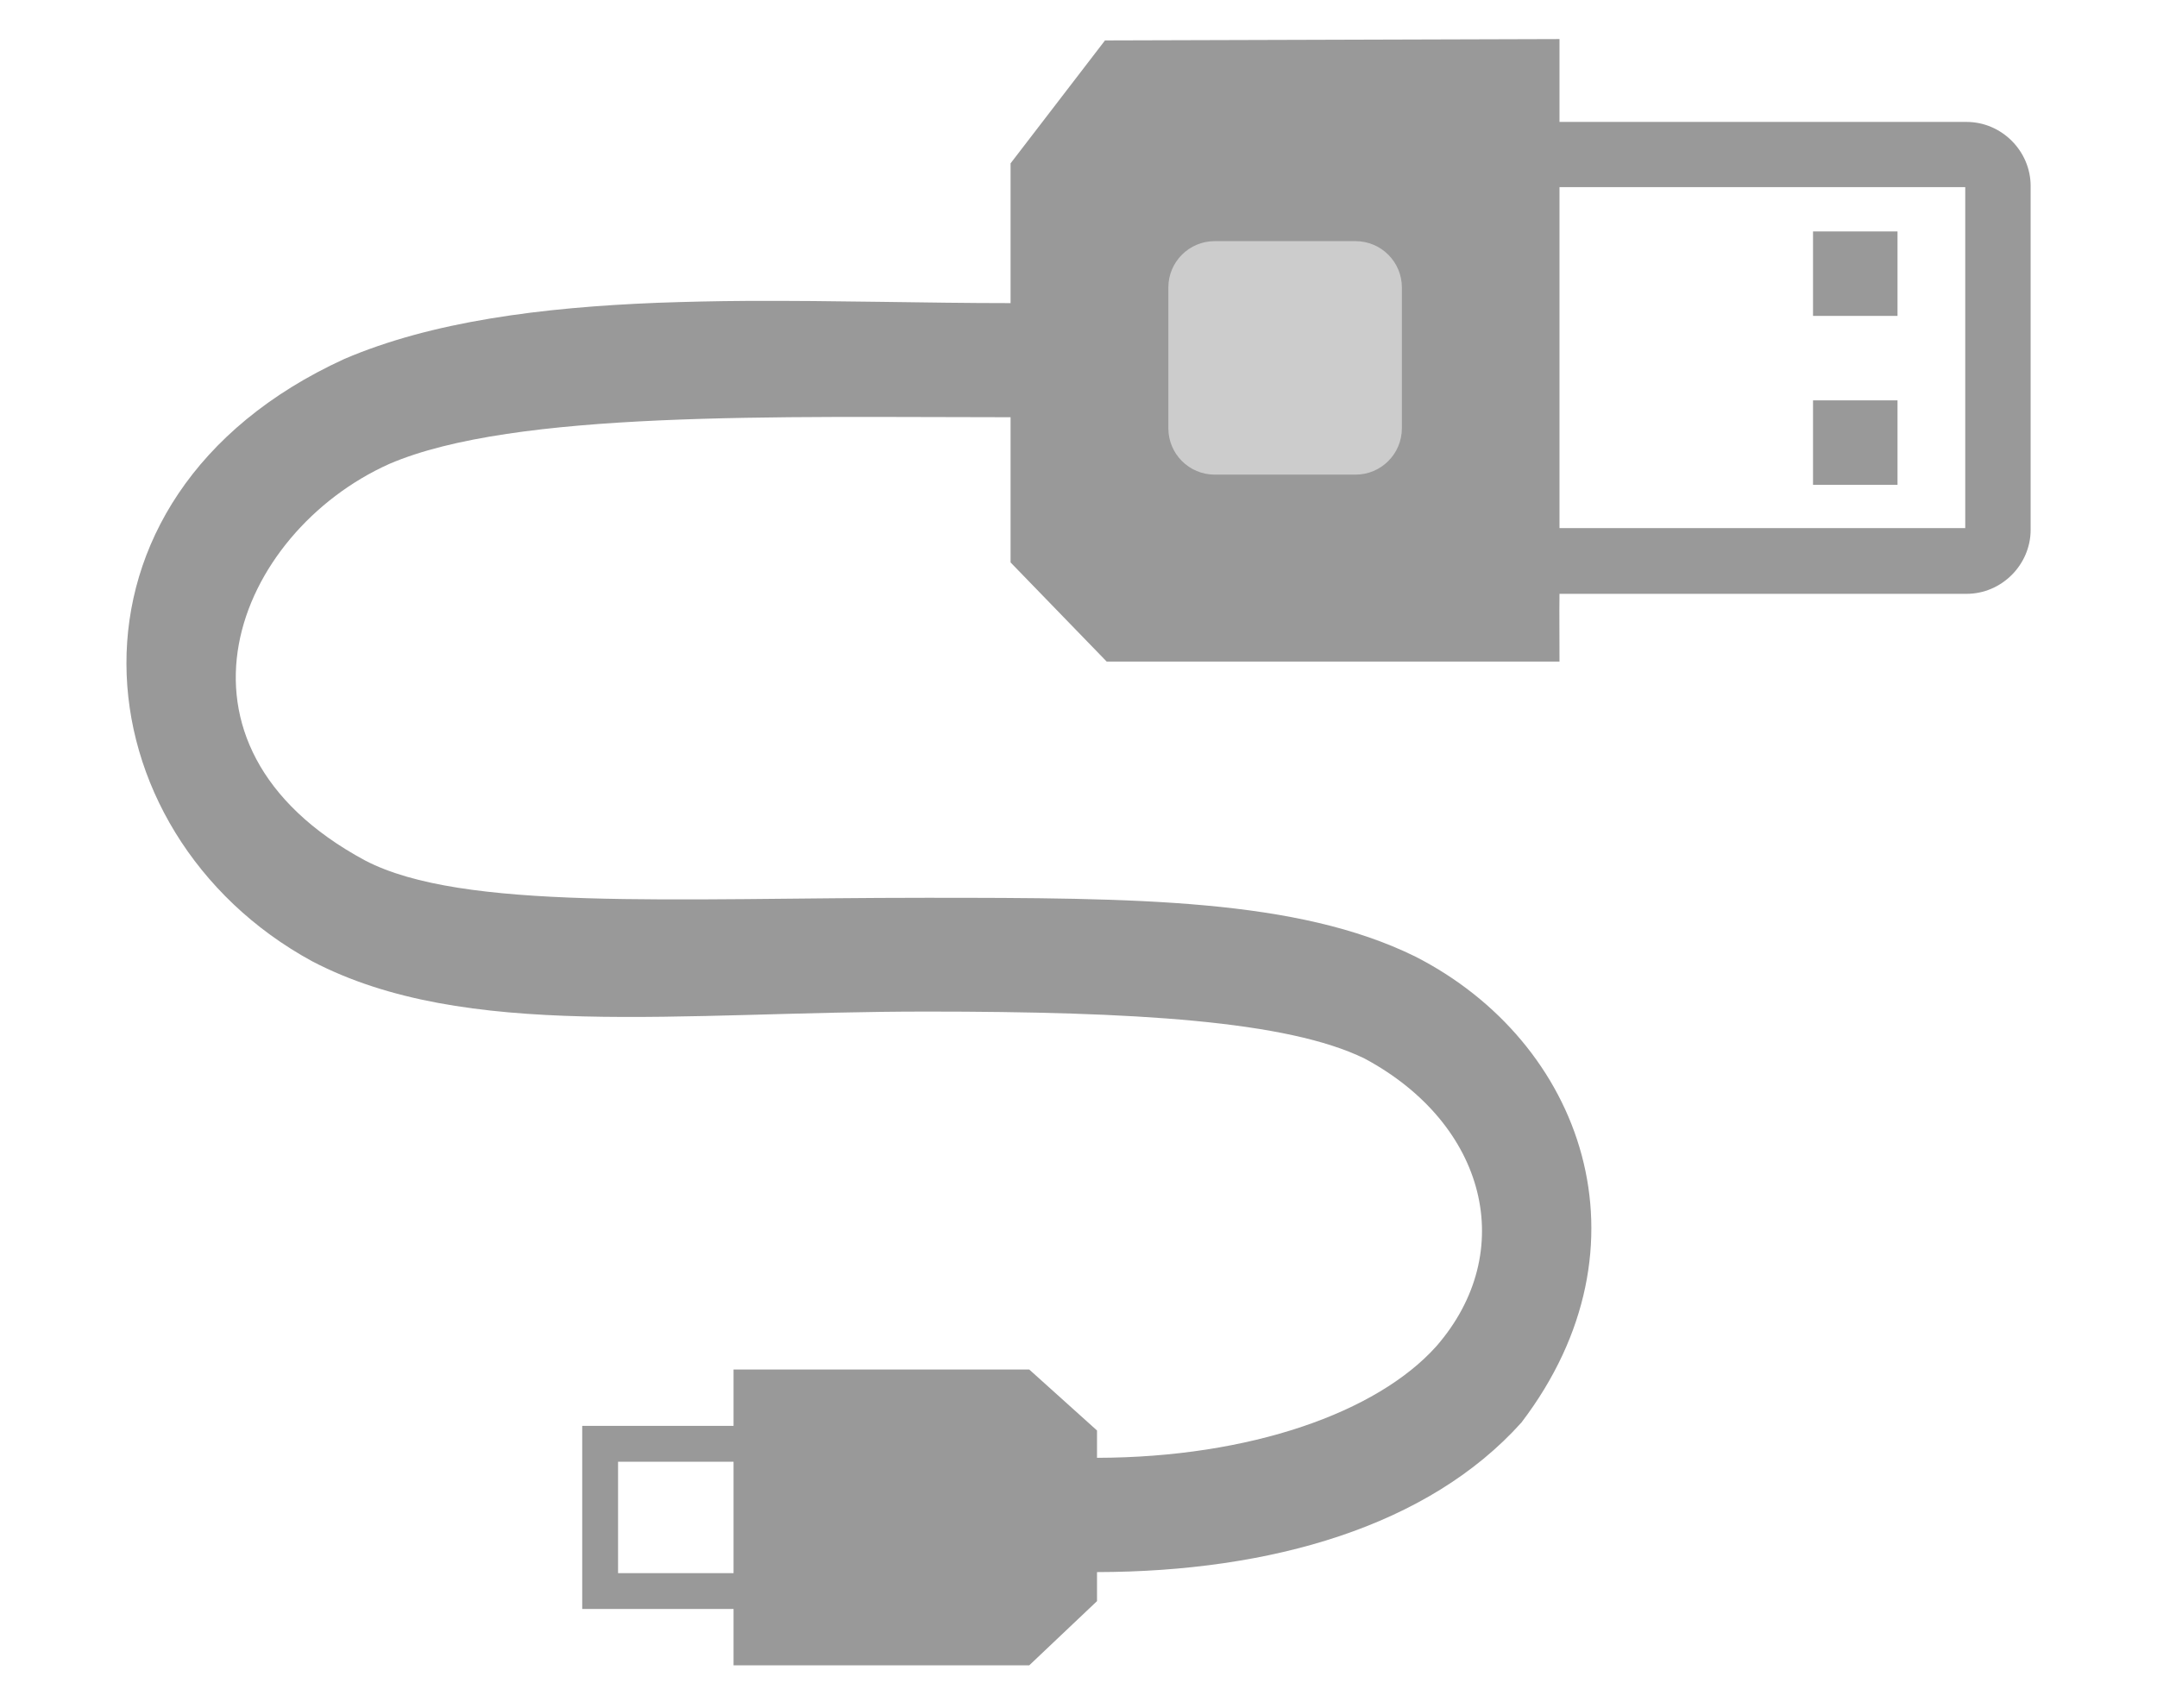
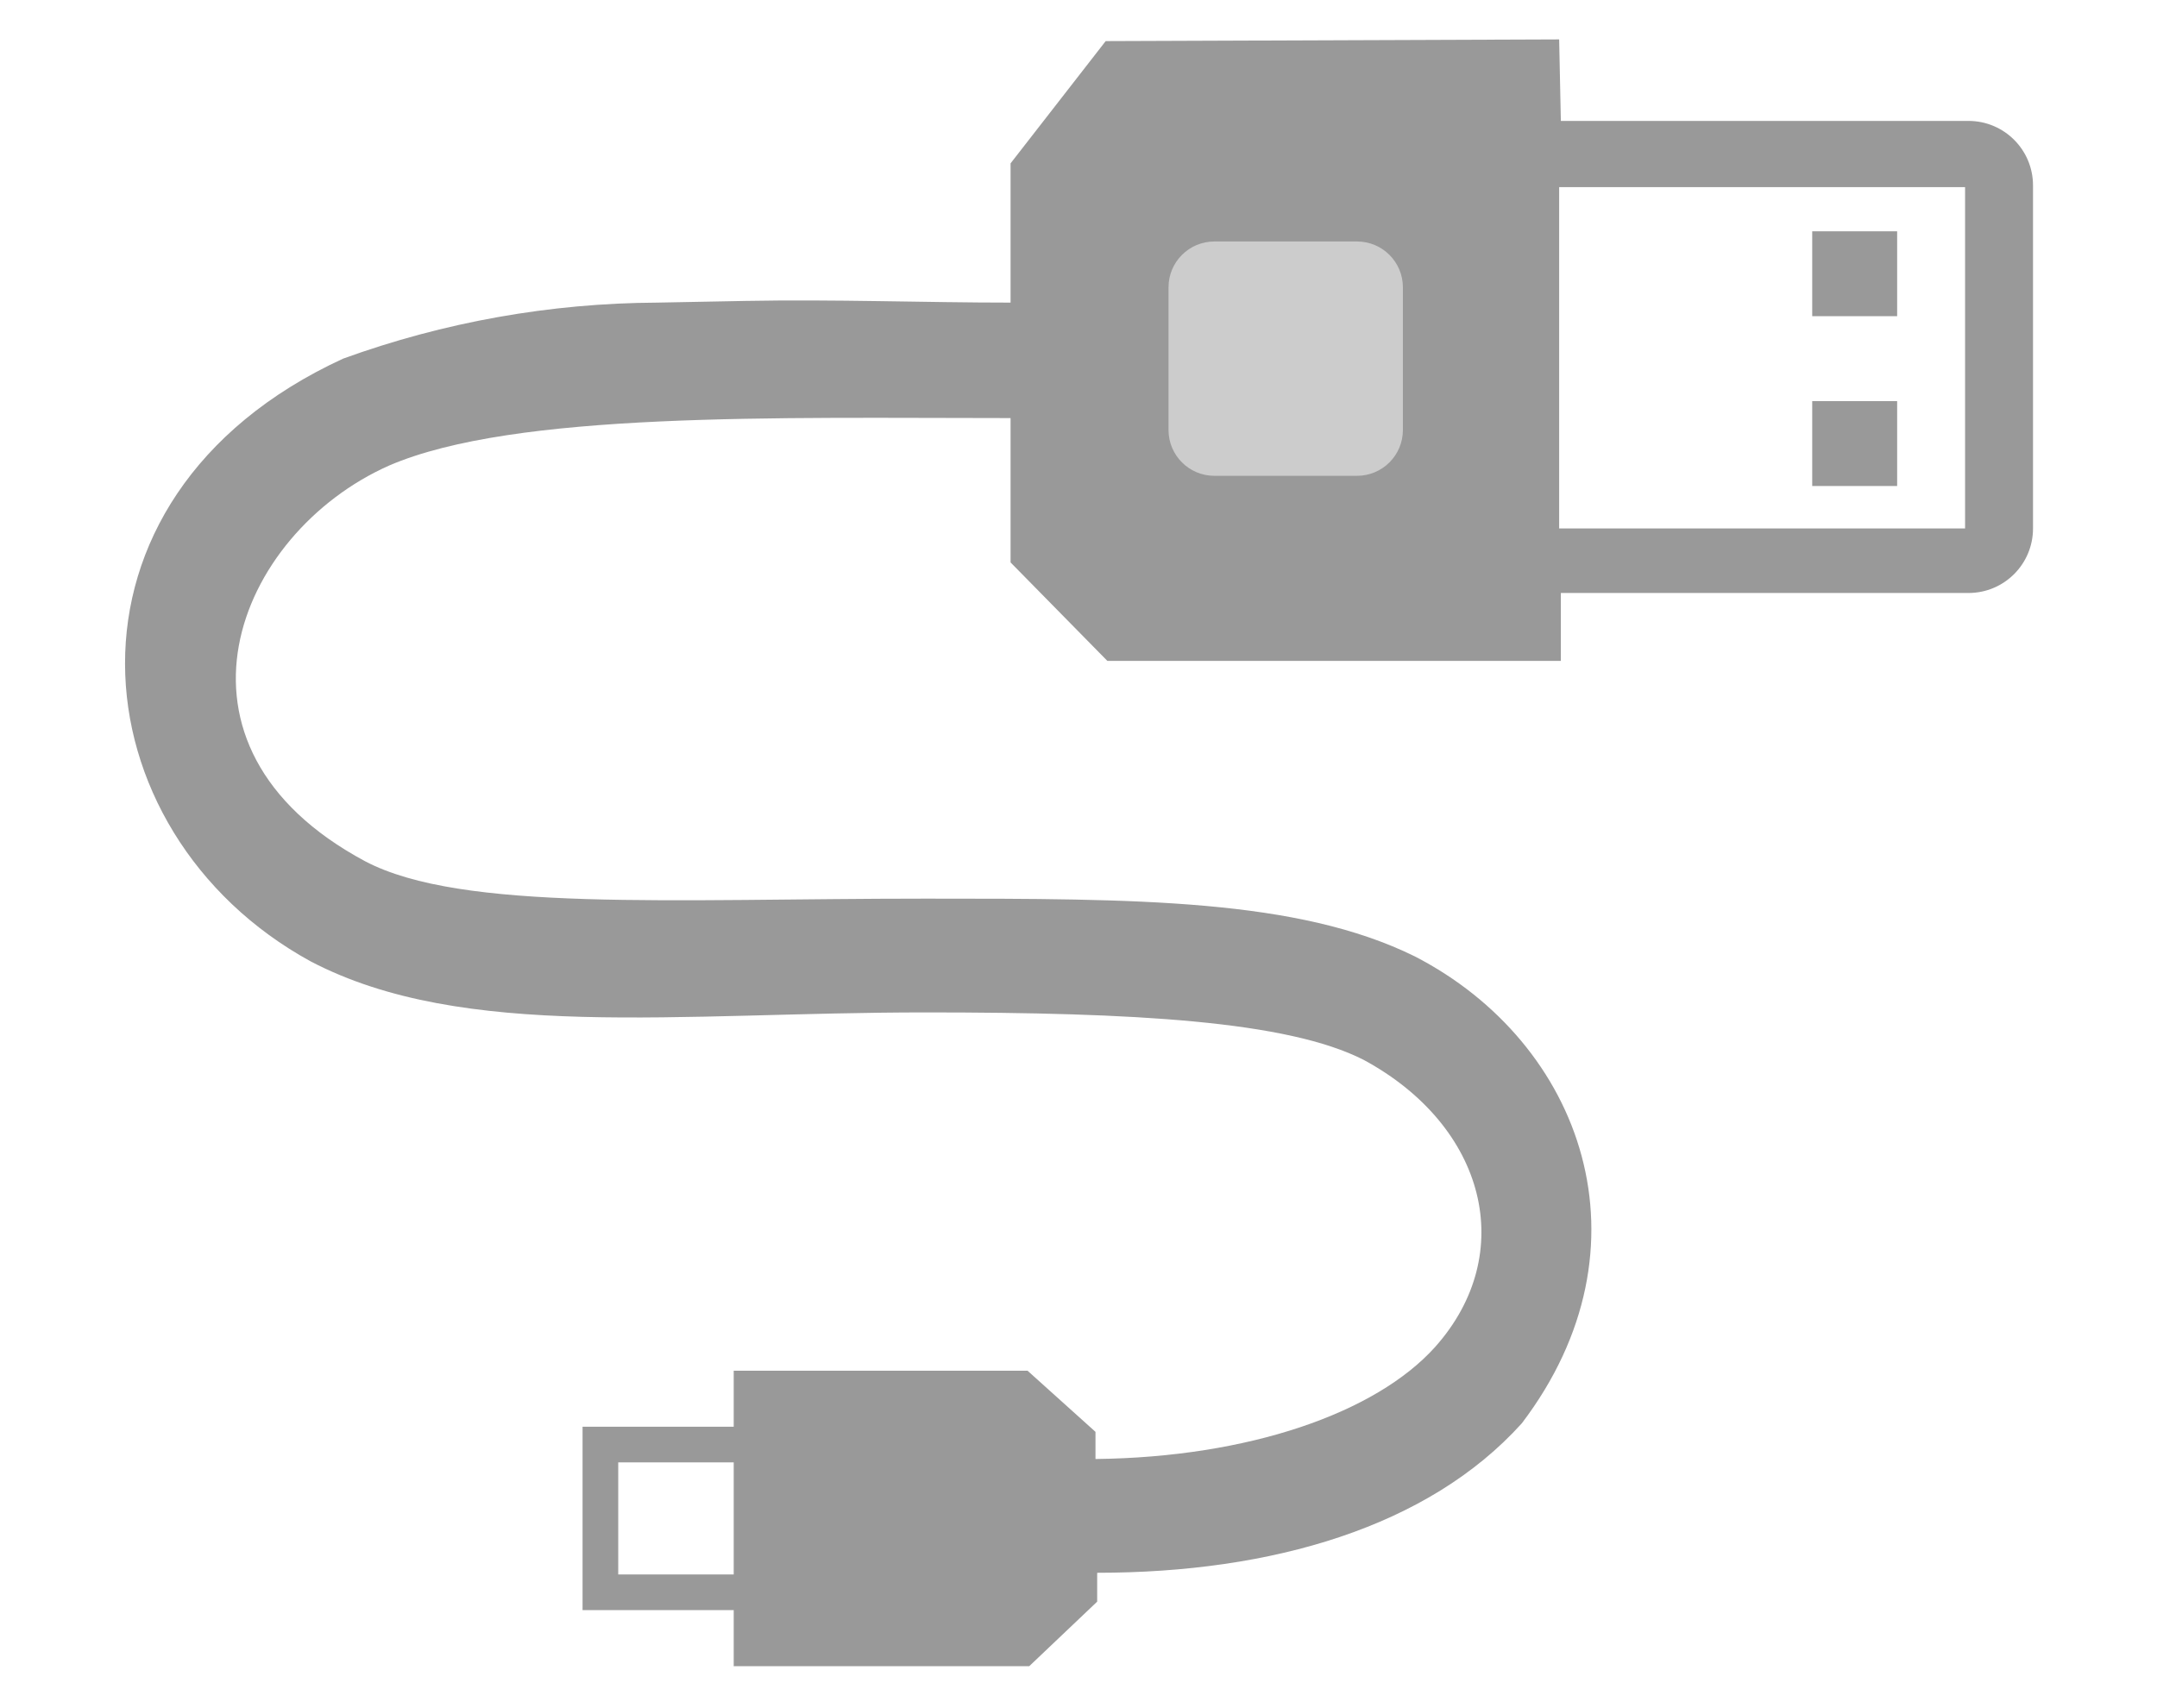
- <svg xmlns="http://www.w3.org/2000/svg" width="48" height="38" version="1.1" viewBox="0 0 12.7 10.054">
-   <g transform="translate(0 -286.95)">
-     <g transform="matrix(.18492 0 0 .18492 .72476 300.09)" fill="#999" stroke-linecap="square" stroke-width=".166">
-       <path d="m53.807-63.688v2.69h2.69v-2.69z" />
-       <path d="m56.497-58.308h-2.69v2.69h2.69z" />
-     </g>
-     <path d="m9.182 287.18-2.676 8e-3 -0.556 0.724v0.823c-0.503 0-1.036-0.016-1.559-0.013-0.175 9.4e-4 -0.348 5e-3 -0.519 0.011-0.684 0.027-1.33 0.11-1.845 0.331-1.782 0.816-1.575 2.792-0.189 3.547 0.902 0.471 2.156 0.296 3.615 0.296 1.23 0 2.127 0.054 2.582 0.277 0.719 0.386 0.906 1.138 0.422 1.694-0.349 0.39-1.096 0.655-1.998 0.657v-0.161l-0.399-0.359h-1.741v0.332h-0.891v1.078h0.891v0.332h1.741l0.399-0.378v-0.171c1.026-2e-3 1.951-0.27 2.499-0.881 0.793-1.041 0.362-2.242-0.627-2.745-0.694-0.34-1.637-0.345-2.878-0.345-1.498 0-2.73 0.08-3.304-0.22-1.269-0.684-0.76-1.93 0.143-2.335 0.737-0.317 2.292-0.275 3.658-0.275v0.855l0.566 0.584h2.666c0.001-7.1e-4 -0.002-0.315 0-0.399h2.397c0.206 0 0.377-0.171 0.377-0.377v-2.025c0-0.206-0.171-0.377-0.377-0.377h-2.397zm0 0.872h2.389v2.008h-2.389zm-5.543 7.506h0.68v0.656h-0.68z" fill="#999" stroke-linecap="square" stroke-width=".031" />
-     <rect x="6.879" y="288.37" width="1.375" height="1.375" ry=".273" fill="#ccc" stroke-width=".161" style="paint-order:normal" />
-   </g>
+ <svg xmlns="http://www.w3.org/2000/svg" width="48" height="38" viewBox="0 0 12.7 10.05">
+   <path d="M10.67 1.36v.5h.5v-.5zm.5 1h-.5v.5h.5zM9.18.23L6.51.24l-.56.72v.82c-.5 0-1.04-.02-1.56-.01l-.52.01a5.5 5.5 0 0 0-1.85.33C.24 2.93.44 4.9 1.83 5.66c.9.47 2.16.3 3.62.3 1.23 0 2.13.05 2.58.28.72.39.91 1.14.42 1.69-.35.39-1.1.65-2 .66v-.16l-.4-.36H4.32v.33h-.89v1.08h.89v.33h1.74l.4-.38v-.17c1.03 0 1.95-.27 2.5-.88.79-1.04.36-2.24-.63-2.75-.69-.34-1.64-.34-2.88-.34-1.5 0-2.73.08-3.3-.22-1.27-.68-.76-1.93.14-2.33.74-.32 2.29-.28 3.66-.28v.85l.57.58h2.67v-.4h2.4c.21 0 .38-.17.38-.38V1.09c0-.21-.17-.38-.38-.38h-2.4zm0 .87h2.39v2.01H9.18zM3.64 8.61h.68v.66h-.68z" fill="#999" />
+   <rect x="6.88" y="1.42" width="1.38" height="1.38" ry=".27" fill="#ccc" paint-order="normal" />
</svg>
